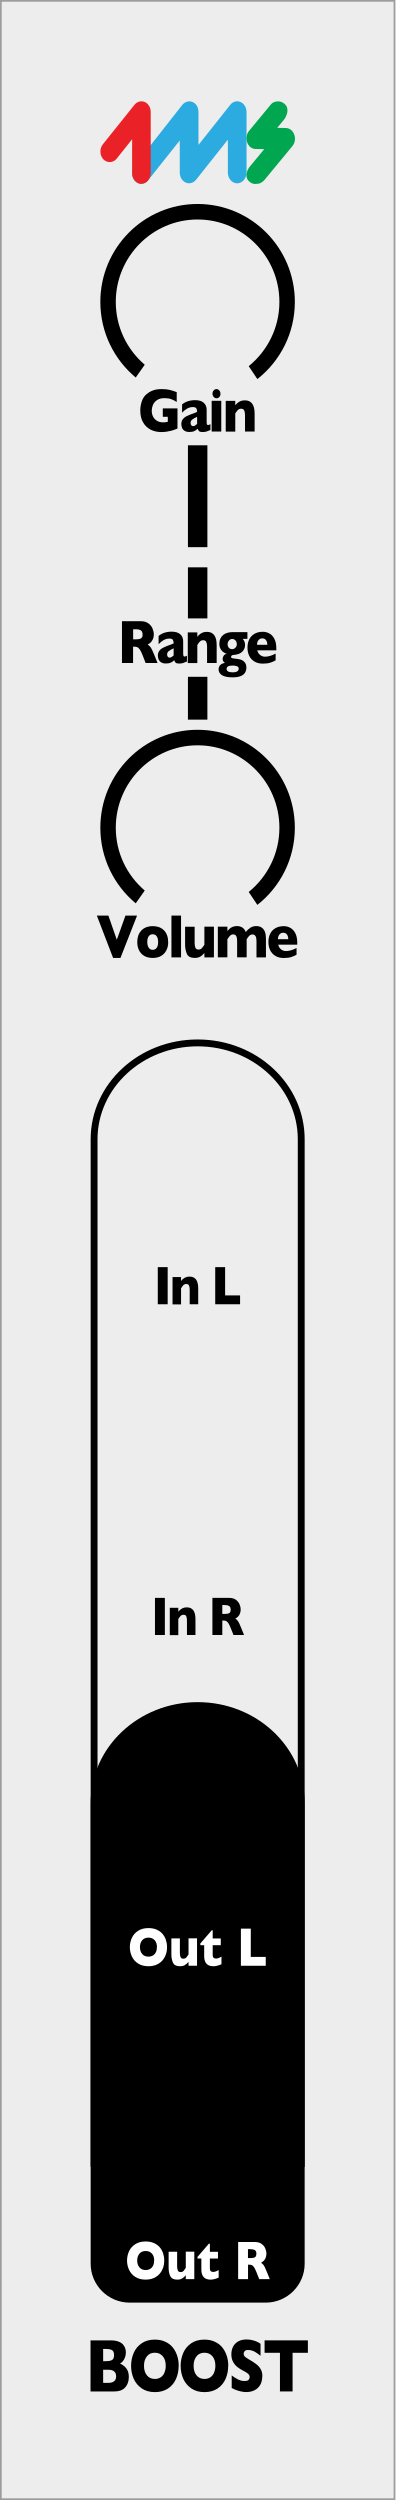
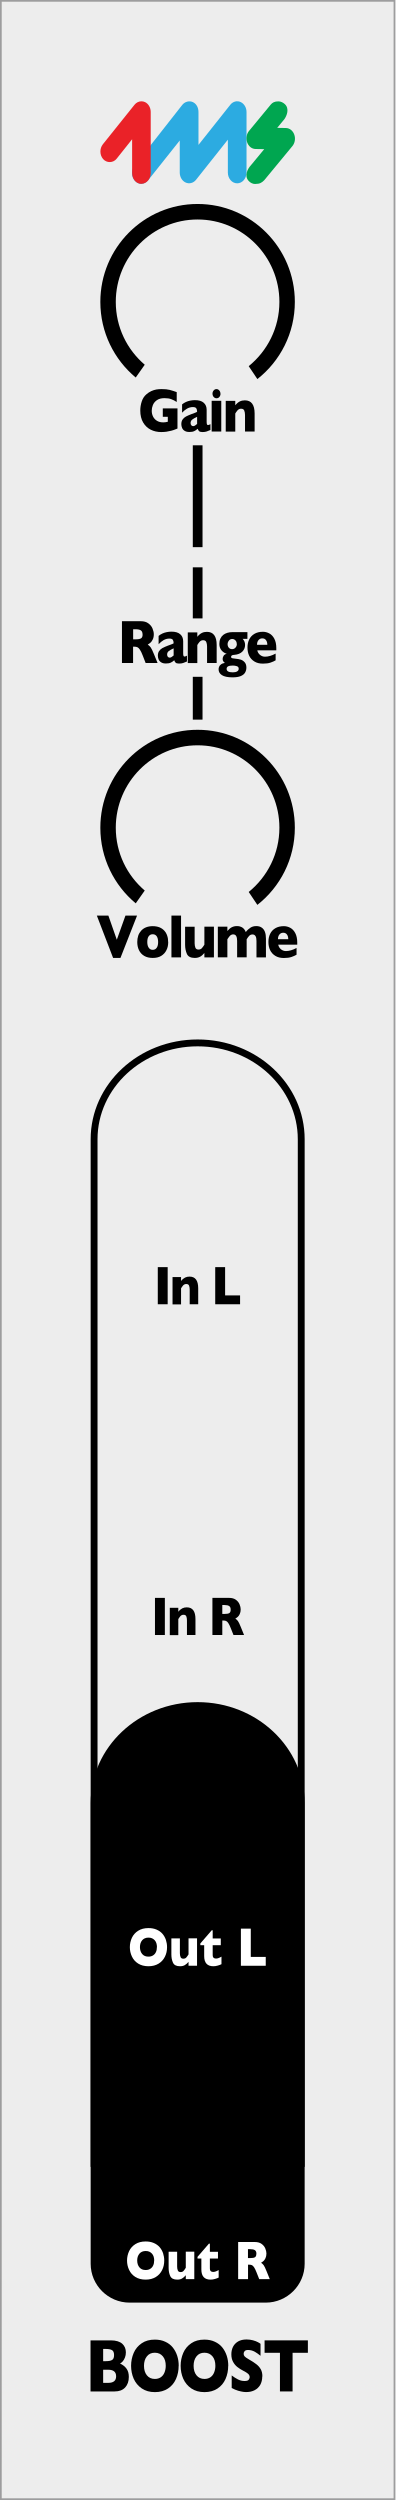
<svg xmlns="http://www.w3.org/2000/svg" width="20.32mm" height="128.5mm" viewBox="0 0 20.32 128.5" version="1.1" id="svg53">
  <defs id="defs53" />
  <g id="layer6">
    <g id="faceplate" transform="scale(0.3527658,0.3527817)" style="stroke-width:2.835">
      <g id="g1" style="stroke-width:2.835">
        <rect x="0.13" y="0.13" width="57.35" height="364" style="fill:#ededed;stroke-width:2.835" id="rect1" />
        <path d="M 57.35,0.25 V 364 H 0.25 V 0.25 h 57.1 M 57.6,0 H 0 v 364.25 h 57.6 z" style="fill:#9d9d9e;stroke-width:2.835" id="path1" />
      </g>
      <g id="art" style="stroke-width:2.835">
        <path d="m 28.8,152.45 c 8.05,0 14.59,6.08 14.59,13.54 V 314.71 H 14.21 V 165.99 c 0,-7.47 6.55,-13.54 14.59,-13.54 m 0,-1 c -8.61,0 -15.59,6.51 -15.59,14.54 v 149.72 c 0,0 31.18,0 31.18,0 V 165.99 c 0,-8.03 -6.98,-14.54 -15.59,-14.54 z" id="path2" style="stroke-width:2.835" />
        <path d="M 44.39,301.91 V 262.69 C 44.39,254.58 37.41,248 28.8,248 c -8.61,0 -15.59,6.58 -15.59,14.69 v 44.58 c 0,0 0,0.02 0,0.02 v 0 0.14 0 22.4 c 0,3.11 2.55,5.66 5.67,5.66 h 19.84 c 3.12,0 5.67,-2.55 5.67,-5.66 v -22.54 c 0,0 0,0 0,0 v -5.37 c 0,0 0,0 0,0 z" id="path3" style="stroke-width:2.835" />
-         <line x1="28.8" y1="104.85" x2="28.8" y2="98.61" style="fill:none;stroke:#000000;stroke-width:2.835;stroke-miterlimit:10" id="line3" />
-         <line x1="28.8" y1="90.1" x2="28.8" y2="82.66" style="fill:none;stroke:#000000;stroke-width:2.835;stroke-miterlimit:10" id="line4" />
+         <line x1="28.8" y1="104.85" x2="28.8" y2="98.61" style="fill:none;stroke:#000000;stroke-width:1.417;stroke-miterlimit:10;stroke-dasharray:none" id="line3" />
+         <line x1="28.8" y1="90.1" x2="28.8" y2="82.66" style="fill:none;stroke:#000000;stroke-width:1.417;stroke-miterlimit:10;stroke-dasharray:none" id="line4" />
        <path d="m 19.78,55 1.31,-1.86 c -2.58,-2.2 -4.22,-5.48 -4.22,-9.15 0,-6.62 5.35,-12.01 11.92,-12.01 6.57,0 11.92,5.39 11.92,12.01 0,3.78 -1.75,7.15 -4.47,9.36 l 1.26,1.88 c 3.32,-2.61 5.46,-6.67 5.46,-11.24 0,-7.88 -6.35,-14.27 -14.17,-14.27 -7.82,0 -14.17,6.39 -14.17,14.27 0,4.43 2.01,8.39 5.15,11.01 z" id="path4" style="stroke-width:2.835" />
        <path d="m 19.78,131.61 1.31,-1.86 c -2.58,-2.2 -4.22,-5.48 -4.22,-9.15 0,-6.62 5.35,-12.01 11.92,-12.01 6.57,0 11.92,5.39 11.92,12.01 0,3.78 -1.75,7.15 -4.47,9.36 l 1.26,1.88 c 3.32,-2.61 5.46,-6.67 5.46,-11.24 0,-7.88 -6.35,-14.27 -14.17,-14.27 -7.82,0 -14.17,6.39 -14.17,14.27 0,4.43 2.01,8.39 5.15,11.01 z" id="path5" style="stroke-width:2.835" />
-         <line x1="28.8" y1="79.72" x2="28.8" y2="64.88" style="fill:none;stroke:#000000;stroke-width:2.835;stroke-miterlimit:10" id="line5" />
+         <line x1="28.8" y1="79.72" x2="28.8" y2="64.88" style="fill:none;stroke:#000000;stroke-width:1.417;stroke-miterlimit:10;stroke-dasharray:none" id="line5" />
      </g>
      <g id="text" style="stroke-width:2.835">
        <g id="g10" style="stroke-width:2.835">
          <path d="m 18.77,346.32 c 0,0.64 -0.18,1.15 -0.54,1.54 -0.36,0.38 -0.86,0.57 -1.51,0.57 h -3.53 v -7.44 h 2.95 c 0.38,0 0.71,0.04 1,0.13 0.28,0.09 0.51,0.21 0.68,0.37 0.17,0.16 0.3,0.34 0.39,0.55 0.08,0.21 0.13,0.44 0.13,0.69 0,0.27 -0.04,0.52 -0.13,0.75 -0.09,0.23 -0.2,0.42 -0.33,0.57 -0.13,0.15 -0.26,0.25 -0.39,0.31 0.42,0.2 0.73,0.45 0.95,0.76 0.22,0.31 0.33,0.7 0.33,1.19 z m -2.15,-3.19 c 0,-0.36 -0.1,-0.6 -0.29,-0.71 -0.19,-0.12 -0.5,-0.18 -0.91,-0.18 h -0.39 v 1.78 h 0.4 c 0.42,0 0.72,-0.06 0.91,-0.18 0.19,-0.12 0.28,-0.36 0.28,-0.71 z m 0.3,3.1 c 0,-0.64 -0.38,-0.96 -1.14,-0.96 h -0.75 v 1.91 h 0.75 c 0.76,0 1.14,-0.32 1.14,-0.95 z" id="path6" style="stroke-width:2.835" />
          <path d="m 26.03,344.7 c 0,0.7 -0.13,1.33 -0.39,1.92 -0.26,0.58 -0.65,1.05 -1.17,1.39 -0.52,0.34 -1.15,0.52 -1.9,0.52 -0.75,0 -1.39,-0.18 -1.92,-0.54 -0.52,-0.36 -0.91,-0.83 -1.17,-1.41 -0.25,-0.58 -0.38,-1.21 -0.38,-1.88 0,-0.67 0.13,-1.29 0.38,-1.88 0.25,-0.58 0.64,-1.05 1.17,-1.41 0.52,-0.36 1.16,-0.53 1.92,-0.53 0.56,0 1.07,0.1 1.51,0.31 0.44,0.2 0.81,0.48 1.09,0.83 0.28,0.35 0.5,0.76 0.65,1.22 0.15,0.46 0.22,0.95 0.22,1.46 z m -1.88,0 c 0,-0.28 -0.03,-0.53 -0.1,-0.77 -0.07,-0.23 -0.17,-0.43 -0.31,-0.6 -0.14,-0.17 -0.3,-0.3 -0.5,-0.4 -0.2,-0.09 -0.42,-0.14 -0.68,-0.14 -0.49,0 -0.88,0.17 -1.16,0.53 -0.28,0.35 -0.42,0.81 -0.42,1.38 0,0.57 0.14,1.03 0.42,1.38 0.28,0.35 0.67,0.53 1.16,0.53 0.34,0 0.62,-0.08 0.86,-0.24 0.24,-0.16 0.42,-0.39 0.54,-0.68 0.12,-0.29 0.19,-0.62 0.19,-0.99 z" id="path7" style="stroke-width:2.835" />
          <path d="m 33.25,344.7 c 0,0.7 -0.13,1.33 -0.39,1.92 -0.26,0.58 -0.65,1.05 -1.17,1.39 -0.52,0.34 -1.15,0.52 -1.9,0.52 -0.75,0 -1.39,-0.18 -1.92,-0.54 -0.52,-0.36 -0.91,-0.83 -1.17,-1.41 -0.25,-0.58 -0.38,-1.21 -0.38,-1.88 0,-0.67 0.13,-1.29 0.38,-1.88 0.25,-0.58 0.64,-1.05 1.17,-1.41 0.52,-0.36 1.16,-0.53 1.92,-0.53 0.56,0 1.07,0.1 1.51,0.31 0.44,0.2 0.81,0.48 1.09,0.83 0.28,0.35 0.5,0.76 0.65,1.22 0.15,0.46 0.22,0.95 0.22,1.46 z m -1.87,0 c 0,-0.28 -0.03,-0.53 -0.1,-0.77 -0.07,-0.23 -0.17,-0.43 -0.31,-0.6 -0.14,-0.17 -0.3,-0.3 -0.5,-0.4 -0.2,-0.09 -0.42,-0.14 -0.68,-0.14 -0.49,0 -0.88,0.17 -1.16,0.53 -0.28,0.35 -0.42,0.81 -0.42,1.38 0,0.57 0.14,1.03 0.42,1.38 0.28,0.35 0.67,0.53 1.16,0.53 0.34,0 0.62,-0.08 0.86,-0.24 0.24,-0.16 0.42,-0.39 0.54,-0.68 0.12,-0.29 0.19,-0.62 0.19,-0.99 z" id="path8" style="stroke-width:2.835" />
          <path d="m 38.21,346.26 c 0,0.46 -0.1,0.87 -0.29,1.21 -0.2,0.34 -0.47,0.6 -0.82,0.78 -0.35,0.18 -0.75,0.27 -1.2,0.27 -0.13,0 -0.28,0 -0.46,-0.03 -0.18,-0.03 -0.43,-0.07 -0.73,-0.16 -0.3,-0.09 -0.62,-0.22 -0.95,-0.4 v -1.83 c 0.31,0.23 0.61,0.43 0.91,0.58 0.3,0.15 0.62,0.23 0.96,0.23 0.31,0 0.52,-0.06 0.61,-0.19 0.09,-0.13 0.14,-0.25 0.14,-0.36 0,-0.2 -0.08,-0.37 -0.24,-0.51 -0.16,-0.14 -0.39,-0.28 -0.69,-0.43 -0.33,-0.17 -0.63,-0.36 -0.88,-0.56 -0.25,-0.2 -0.46,-0.46 -0.62,-0.76 -0.16,-0.3 -0.24,-0.66 -0.24,-1.08 0,-0.42 0.08,-0.76 0.24,-1.09 0.16,-0.32 0.41,-0.58 0.74,-0.78 0.33,-0.19 0.74,-0.29 1.22,-0.29 0.34,0 0.66,0.04 0.95,0.12 0.29,0.08 0.53,0.17 0.71,0.27 0.19,0.1 0.32,0.18 0.39,0.24 v 1.75 c -0.25,-0.22 -0.53,-0.41 -0.83,-0.59 -0.31,-0.17 -0.64,-0.26 -0.98,-0.26 -0.23,0 -0.4,0.05 -0.5,0.16 -0.1,0.11 -0.15,0.24 -0.15,0.4 0,0.15 0.05,0.27 0.15,0.38 0.1,0.11 0.29,0.24 0.55,0.39 0.47,0.27 0.85,0.51 1.13,0.73 0.28,0.21 0.5,0.46 0.66,0.74 0.16,0.28 0.24,0.63 0.24,1.05 z" id="path9" style="stroke-width:2.835" />
          <path d="m 44.87,342.8 h -2.24 v 5.63 h -1.84 v -5.63 h -2.24 v -1.81 h 6.31 v 1.81 z" id="path10" style="stroke-width:2.835" />
        </g>
        <g id="g13" style="stroke-width:2.835">
          <path d="m 24.02,238.22 h -1.44 v -5.41 h 1.44 z" id="path11" style="stroke-width:2.835" />
          <path d="m 28.48,238.22 h -1.24 v -2.14 c 0,-0.22 -0.03,-0.41 -0.09,-0.57 -0.06,-0.16 -0.2,-0.24 -0.41,-0.24 -0.1,0 -0.19,0.02 -0.27,0.06 -0.08,0.04 -0.15,0.1 -0.21,0.17 -0.06,0.07 -0.11,0.13 -0.15,0.2 -0.04,0.06 -0.08,0.13 -0.13,0.2 v 2.34 h -1.24 v -3.98 h 1.24 v 0.57 c 0.19,-0.24 0.39,-0.4 0.59,-0.5 0.2,-0.1 0.41,-0.14 0.65,-0.14 0.84,0 1.26,0.57 1.26,1.71 v 2.34 z" id="path12" style="stroke-width:2.835" />
          <path d="m 35.56,238.22 h -1.54 l -0.38,-0.96 c -0.14,-0.35 -0.26,-0.61 -0.37,-0.77 -0.11,-0.16 -0.22,-0.27 -0.32,-0.31 -0.1,-0.05 -0.24,-0.07 -0.4,-0.07 h -0.16 v 2.11 h -1.44 v -5.41 h 2.44 c 0.39,0 0.72,0.09 0.97,0.27 0.25,0.18 0.43,0.4 0.54,0.66 0.11,0.26 0.17,0.51 0.17,0.74 0,0.27 -0.05,0.5 -0.14,0.69 -0.09,0.19 -0.19,0.33 -0.29,0.41 -0.1,0.09 -0.22,0.17 -0.35,0.25 0.15,0.1 0.28,0.22 0.38,0.36 0.1,0.14 0.24,0.42 0.41,0.85 z m -1.95,-3.7 c 0,-0.25 -0.07,-0.42 -0.22,-0.52 -0.14,-0.1 -0.38,-0.15 -0.7,-0.15 h -0.3 v 1.3 h 0.31 c 0.35,0 0.59,-0.04 0.72,-0.13 0.13,-0.09 0.19,-0.25 0.19,-0.5 z" id="path13" style="stroke-width:2.835" />
        </g>
        <g id="g17" style="stroke-width:2.835">
          <path d="m 24.34,283.7 c 0,0.51 -0.1,0.97 -0.31,1.39 -0.21,0.42 -0.51,0.76 -0.92,1.01 -0.41,0.25 -0.9,0.38 -1.48,0.38 -0.58,0 -1.09,-0.13 -1.5,-0.39 -0.41,-0.26 -0.71,-0.6 -0.91,-1.03 -0.2,-0.42 -0.3,-0.88 -0.3,-1.36 0,-0.48 0.1,-0.94 0.3,-1.37 0.2,-0.42 0.5,-0.76 0.91,-1.02 0.41,-0.26 0.91,-0.39 1.5,-0.39 0.44,0 0.83,0.07 1.18,0.22 0.35,0.15 0.63,0.35 0.85,0.6 0.22,0.25 0.39,0.55 0.51,0.89 0.11,0.34 0.17,0.69 0.17,1.06 z m -1.47,0 c 0,-0.2 -0.03,-0.39 -0.08,-0.56 -0.05,-0.17 -0.13,-0.31 -0.24,-0.44 -0.11,-0.12 -0.24,-0.22 -0.39,-0.29 -0.15,-0.07 -0.33,-0.1 -0.53,-0.1 -0.39,0 -0.69,0.13 -0.91,0.38 -0.22,0.26 -0.33,0.59 -0.33,1 0,0.41 0.11,0.75 0.33,1.01 0.22,0.26 0.52,0.38 0.91,0.38 0.26,0 0.49,-0.06 0.67,-0.18 0.19,-0.12 0.33,-0.28 0.42,-0.49 0.1,-0.21 0.14,-0.45 0.14,-0.72 z" style="fill:#ffffff;stroke-width:2.835" id="path14" />
          <path d="m 28.71,286.41 h -1.24 v -0.57 c -0.17,0.21 -0.36,0.37 -0.55,0.48 -0.19,0.11 -0.42,0.16 -0.69,0.16 -0.53,0 -0.87,-0.17 -1.03,-0.53 -0.16,-0.35 -0.23,-0.75 -0.23,-1.19 v -2.34 h 1.24 v 2.15 c 0,0.22 0.03,0.41 0.1,0.57 0.06,0.16 0.2,0.24 0.41,0.24 0.18,0 0.33,-0.06 0.43,-0.18 0.11,-0.12 0.21,-0.27 0.32,-0.45 v -2.34 h 1.24 v 3.98 z" style="fill:#ffffff;stroke-width:2.835" id="path15" />
          <path d="m 32.27,286.18 c -0.13,0.07 -0.31,0.14 -0.53,0.2 -0.23,0.07 -0.44,0.1 -0.65,0.1 -0.89,0 -1.34,-0.49 -1.34,-1.48 v -1.59 h -0.56 v -0.25 l 1.66,-1.92 h 0.14 v 1.19 h 1.18 v 0.98 h -1.18 v 1.27 c 0,0.15 0,0.27 0.02,0.36 0.02,0.09 0.06,0.17 0.14,0.23 0.08,0.06 0.19,0.09 0.34,0.09 0.2,0 0.46,-0.09 0.78,-0.28 z" style="fill:#ffffff;stroke-width:2.835" id="path16" />
          <path d="M 38.72,286.41 H 35.1 V 281 h 1.44 v 4.12 h 2.18 v 1.3 z" style="fill:#ffffff;stroke-width:2.835" id="path17" />
        </g>
        <g id="g20" style="stroke-width:2.835">
          <path d="m 24.43,190.03 h -1.44 v -5.41 h 1.44 z" id="path18" style="stroke-width:2.835" />
          <path d="m 28.88,190.03 h -1.24 v -2.14 c 0,-0.22 -0.03,-0.41 -0.09,-0.57 -0.06,-0.16 -0.2,-0.24 -0.41,-0.24 -0.1,0 -0.19,0.02 -0.27,0.06 -0.08,0.04 -0.15,0.1 -0.21,0.17 -0.06,0.07 -0.11,0.13 -0.15,0.2 -0.04,0.06 -0.08,0.13 -0.13,0.2 v 2.34 h -1.24 v -3.98 h 1.24 v 0.57 c 0.19,-0.24 0.39,-0.4 0.59,-0.5 0.2,-0.1 0.41,-0.14 0.65,-0.14 0.84,0 1.26,0.57 1.26,1.71 v 2.34 z" id="path19" style="stroke-width:2.835" />
          <path d="m 34.98,190.03 h -3.62 v -5.41 h 1.44 v 4.12 h 2.18 v 1.3 z" id="path20" style="stroke-width:2.835" />
        </g>
        <g id="g24" style="stroke-width:2.835">
          <path d="m 23.93,329.36 c 0,0.51 -0.1,0.97 -0.31,1.39 -0.21,0.42 -0.51,0.76 -0.92,1.01 -0.41,0.25 -0.9,0.38 -1.48,0.38 -0.58,0 -1.09,-0.13 -1.5,-0.39 -0.41,-0.26 -0.71,-0.6 -0.91,-1.03 -0.2,-0.42 -0.3,-0.88 -0.3,-1.36 0,-0.48 0.1,-0.94 0.3,-1.37 0.2,-0.42 0.5,-0.76 0.91,-1.02 0.41,-0.26 0.91,-0.39 1.5,-0.39 0.44,0 0.83,0.07 1.18,0.22 0.35,0.15 0.63,0.35 0.85,0.6 0.22,0.25 0.39,0.55 0.51,0.89 0.11,0.34 0.17,0.69 0.17,1.06 z m -1.46,0 c 0,-0.2 -0.03,-0.39 -0.08,-0.56 -0.05,-0.17 -0.13,-0.31 -0.24,-0.44 -0.11,-0.12 -0.24,-0.22 -0.39,-0.29 -0.15,-0.07 -0.33,-0.1 -0.53,-0.1 -0.39,0 -0.69,0.13 -0.91,0.38 -0.22,0.26 -0.33,0.59 -0.33,1 0,0.41 0.11,0.75 0.33,1.01 0.22,0.26 0.52,0.38 0.91,0.38 0.26,0 0.49,-0.06 0.67,-0.18 0.19,-0.12 0.33,-0.28 0.42,-0.49 0.1,-0.21 0.14,-0.45 0.14,-0.72 z" style="fill:#ffffff;stroke-width:2.835" id="path21" />
          <path d="m 28.31,332.07 h -1.24 v -0.57 c -0.17,0.21 -0.36,0.37 -0.55,0.48 -0.19,0.11 -0.42,0.16 -0.69,0.16 -0.53,0 -0.87,-0.17 -1.03,-0.53 -0.16,-0.35 -0.23,-0.75 -0.23,-1.19 v -2.34 h 1.24 v 2.15 c 0,0.22 0.03,0.41 0.1,0.57 0.06,0.16 0.2,0.24 0.41,0.24 0.18,0 0.33,-0.06 0.43,-0.18 0.11,-0.12 0.21,-0.27 0.32,-0.45 v -2.34 h 1.24 v 3.98 z" style="fill:#ffffff;stroke-width:2.835" id="path22" />
          <path d="m 31.86,331.84 c -0.13,0.07 -0.31,0.14 -0.53,0.2 -0.23,0.07 -0.44,0.1 -0.65,0.1 -0.89,0 -1.34,-0.49 -1.34,-1.48 v -1.59 h -0.56 v -0.25 l 1.66,-1.92 h 0.14 v 1.19 h 1.18 v 0.98 h -1.18 v 1.27 c 0,0.15 0,0.27 0.02,0.36 0.02,0.09 0.06,0.17 0.14,0.23 0.08,0.06 0.19,0.09 0.34,0.09 0.2,0 0.46,-0.09 0.78,-0.28 z" style="fill:#ffffff;stroke-width:2.835" id="path23" />
          <path d="m 39.31,332.07 h -1.54 l -0.38,-0.96 c -0.14,-0.35 -0.26,-0.61 -0.37,-0.77 -0.11,-0.16 -0.22,-0.27 -0.32,-0.31 -0.1,-0.04 -0.24,-0.07 -0.4,-0.07 h -0.16 v 2.11 H 34.7 v -5.41 h 2.44 c 0.39,0 0.72,0.09 0.97,0.27 0.25,0.18 0.43,0.4 0.54,0.66 0.11,0.26 0.17,0.51 0.17,0.74 0,0.27 -0.05,0.5 -0.14,0.69 -0.09,0.19 -0.19,0.33 -0.29,0.41 -0.1,0.09 -0.22,0.17 -0.35,0.25 0.15,0.1 0.28,0.22 0.38,0.36 0.1,0.14 0.24,0.42 0.41,0.85 z m -1.95,-3.7 c 0,-0.25 -0.07,-0.42 -0.22,-0.52 -0.14,-0.1 -0.38,-0.15 -0.71,-0.15 h -0.3 v 1.3 h 0.31 c 0.35,0 0.59,-0.04 0.72,-0.13 0.13,-0.09 0.19,-0.25 0.19,-0.5 z" style="fill:#ffffff;stroke-width:2.835" id="path24" />
        </g>
        <g id="g29" style="stroke-width:2.835">
          <path d="M 22.96,96.6 H 21.22 L 20.8,95.52 c -0.15,-0.4 -0.29,-0.68 -0.42,-0.87 -0.12,-0.18 -0.24,-0.3 -0.36,-0.35 -0.12,-0.05 -0.27,-0.08 -0.45,-0.08 h -0.18 v 2.38 h -1.62 v -6.09 h 2.75 c 0.44,0 0.81,0.1 1.09,0.31 0.28,0.21 0.49,0.45 0.61,0.75 0.12,0.3 0.19,0.57 0.19,0.83 0,0.31 -0.05,0.57 -0.16,0.78 -0.11,0.21 -0.21,0.37 -0.33,0.46 -0.12,0.1 -0.25,0.19 -0.39,0.28 0.17,0.11 0.32,0.25 0.43,0.41 0.11,0.16 0.27,0.47 0.46,0.95 z m -2.19,-4.16 c 0,-0.28 -0.08,-0.48 -0.24,-0.59 -0.16,-0.11 -0.43,-0.17 -0.79,-0.17 H 19.4 v 1.47 h 0.35 c 0.39,0 0.66,-0.05 0.81,-0.15 0.15,-0.1 0.22,-0.29 0.22,-0.56 z" id="path25" style="stroke-width:2.835" />
          <path d="m 27.24,96.38 c -0.2,0.09 -0.39,0.16 -0.56,0.22 -0.17,0.06 -0.38,0.08 -0.62,0.08 -0.23,0 -0.39,-0.05 -0.48,-0.14 -0.09,-0.09 -0.15,-0.2 -0.19,-0.34 -0.15,0.14 -0.32,0.25 -0.5,0.34 -0.18,0.09 -0.42,0.13 -0.72,0.13 -0.3,0 -0.52,-0.06 -0.69,-0.17 C 23.3,96.39 23.18,96.25 23.11,96.07 23.04,95.9 23,95.72 23,95.54 c 0,-0.28 0.06,-0.5 0.18,-0.68 0.12,-0.18 0.29,-0.33 0.49,-0.44 0.21,-0.11 0.48,-0.23 0.82,-0.36 0.19,-0.07 0.34,-0.12 0.44,-0.16 0.1,-0.04 0.17,-0.06 0.22,-0.09 0.05,-0.02 0.1,-0.05 0.15,-0.08 0,-0.22 -0.04,-0.39 -0.12,-0.51 -0.08,-0.12 -0.25,-0.18 -0.5,-0.18 -0.3,0 -0.59,0.08 -0.85,0.23 -0.26,0.15 -0.5,0.35 -0.72,0.59 v -1.21 c 0.17,-0.14 0.36,-0.26 0.56,-0.35 0.2,-0.09 0.41,-0.16 0.63,-0.2 0.22,-0.04 0.44,-0.07 0.67,-0.07 0.57,0 1,0.12 1.29,0.38 0.29,0.25 0.43,0.6 0.43,1.03 v 1.73 c 0,0.16 0.01,0.29 0.04,0.37 0.03,0.08 0.08,0.12 0.15,0.12 0.09,0 0.21,-0.04 0.36,-0.13 v 0.83 z M 25.3,95.52 v -1.06 c -0.33,0.15 -0.57,0.29 -0.72,0.41 -0.15,0.12 -0.23,0.29 -0.23,0.49 0,0.15 0.04,0.26 0.11,0.34 0.08,0.08 0.16,0.12 0.26,0.12 0.1,0 0.19,-0.03 0.28,-0.09 0.09,-0.06 0.19,-0.13 0.29,-0.22 z" id="path26" style="stroke-width:2.835" />
          <path d="m 31.56,96.6 h -1.39 v -2.41 c 0,-0.25 -0.04,-0.46 -0.11,-0.64 -0.07,-0.18 -0.23,-0.27 -0.47,-0.27 -0.11,0 -0.21,0.02 -0.3,0.07 -0.09,0.05 -0.16,0.11 -0.23,0.19 -0.07,0.08 -0.13,0.15 -0.17,0.22 -0.04,0.07 -0.09,0.15 -0.14,0.22 v 2.63 h -1.39 v -4.47 h 1.39 v 0.64 c 0.22,-0.27 0.44,-0.45 0.66,-0.56 0.22,-0.11 0.47,-0.16 0.74,-0.16 0.94,0 1.42,0.64 1.42,1.92 v 2.63 z" id="path27" style="stroke-width:2.835" />
          <path d="m 36.04,93.08 h -0.69 c 0.24,0.24 0.36,0.53 0.36,0.88 0,0.18 -0.03,0.36 -0.1,0.53 -0.07,0.17 -0.17,0.32 -0.3,0.45 -0.13,0.13 -0.3,0.24 -0.49,0.32 -0.19,0.08 -0.42,0.13 -0.67,0.15 -0.32,0.01 -0.48,0.11 -0.48,0.29 0,0.07 0.02,0.12 0.06,0.15 0.04,0.03 0.11,0.06 0.2,0.07 0.09,0.02 0.24,0.03 0.45,0.06 0.24,0.02 0.46,0.06 0.67,0.12 0.21,0.06 0.4,0.18 0.58,0.37 0.18,0.19 0.27,0.46 0.27,0.8 0,0.28 -0.07,0.52 -0.2,0.74 -0.13,0.22 -0.35,0.38 -0.64,0.5 -0.29,0.12 -0.69,0.18 -1.18,0.18 -0.7,0 -1.22,-0.11 -1.54,-0.32 -0.33,-0.21 -0.49,-0.5 -0.49,-0.86 0,-0.1 0.02,-0.21 0.06,-0.33 0.04,-0.13 0.13,-0.25 0.27,-0.36 0.14,-0.12 0.34,-0.2 0.6,-0.24 -0.09,-0.04 -0.17,-0.11 -0.24,-0.22 -0.07,-0.11 -0.1,-0.23 -0.1,-0.35 0,-0.16 0.05,-0.31 0.14,-0.46 0.09,-0.15 0.25,-0.25 0.46,-0.29 -0.29,-0.09 -0.55,-0.25 -0.76,-0.5 -0.21,-0.25 -0.32,-0.56 -0.32,-0.94 0,-0.29 0.05,-0.55 0.15,-0.77 0.1,-0.22 0.24,-0.4 0.41,-0.54 0.18,-0.14 0.38,-0.24 0.61,-0.31 0.23,-0.07 0.49,-0.1 0.76,-0.1 h 2.16 v 0.95 z m -1.26,4.36 c 0,-0.2 -0.09,-0.32 -0.28,-0.38 -0.18,-0.06 -0.38,-0.09 -0.57,-0.09 -0.32,0 -0.55,0.04 -0.7,0.12 -0.14,0.08 -0.21,0.2 -0.21,0.37 0,0.33 0.3,0.5 0.89,0.5 0.27,0 0.48,-0.04 0.63,-0.13 0.16,-0.09 0.24,-0.22 0.24,-0.39 z m -0.28,-3.6 c 0,-0.23 -0.07,-0.41 -0.2,-0.54 -0.14,-0.14 -0.29,-0.2 -0.46,-0.2 -0.21,0 -0.38,0.08 -0.5,0.25 -0.12,0.16 -0.18,0.34 -0.18,0.52 0,0.13 0.03,0.24 0.08,0.35 0.05,0.11 0.13,0.2 0.22,0.26 0.1,0.07 0.21,0.1 0.35,0.1 0.2,0 0.37,-0.07 0.5,-0.22 0.13,-0.14 0.2,-0.31 0.2,-0.51 z" id="path28" style="stroke-width:2.835" />
          <path d="m 40.26,94.75 h -2.77 c 0.05,0.27 0.19,0.5 0.4,0.67 0.21,0.17 0.45,0.26 0.72,0.26 0.47,0 0.99,-0.15 1.55,-0.45 v 0.98 c -0.2,0.12 -0.45,0.23 -0.74,0.33 -0.29,0.1 -0.66,0.15 -1.11,0.15 -0.49,0 -0.9,-0.1 -1.24,-0.31 -0.34,-0.21 -0.59,-0.48 -0.76,-0.83 -0.17,-0.35 -0.25,-0.75 -0.25,-1.2 0,-0.45 0.08,-0.83 0.25,-1.18 0.17,-0.35 0.42,-0.62 0.76,-0.82 0.34,-0.2 0.75,-0.3 1.24,-0.3 0.32,0 0.63,0.08 0.93,0.24 0.3,0.16 0.54,0.41 0.73,0.77 0.19,0.36 0.29,0.82 0.29,1.38 v 0.32 z m -1.31,-0.79 c 0,-0.29 -0.06,-0.52 -0.19,-0.69 -0.12,-0.17 -0.3,-0.26 -0.54,-0.26 -0.24,0 -0.42,0.09 -0.56,0.26 -0.14,0.17 -0.21,0.4 -0.21,0.68 h 1.5 z" id="path29" style="stroke-width:2.835" />
        </g>
        <g id="g33" style="stroke-width:2.835">
          <path d="m 25.85,62.44 c -0.12,0.05 -0.22,0.09 -0.3,0.12 -0.08,0.03 -0.16,0.06 -0.24,0.09 -0.08,0.03 -0.19,0.06 -0.33,0.1 -0.24,0.06 -0.49,0.11 -0.73,0.15 -0.24,0.03 -0.5,0.05 -0.77,0.05 -0.54,0 -1.05,-0.11 -1.51,-0.34 -0.46,-0.23 -0.83,-0.58 -1.11,-1.05 -0.28,-0.47 -0.42,-1.06 -0.42,-1.75 0,-0.45 0.07,-0.88 0.21,-1.31 0.14,-0.43 0.36,-0.77 0.66,-1.03 0.24,-0.21 0.49,-0.38 0.74,-0.49 0.25,-0.11 0.49,-0.19 0.73,-0.23 0.24,-0.04 0.5,-0.06 0.79,-0.06 0.47,0 0.86,0.04 1.17,0.12 0.31,0.08 0.64,0.19 1.01,0.32 v 1.44 c -0.24,-0.16 -0.5,-0.3 -0.77,-0.4 -0.27,-0.11 -0.61,-0.16 -1.01,-0.16 -0.47,0 -0.84,0.1 -1.12,0.3 -0.28,0.2 -0.47,0.44 -0.58,0.72 -0.11,0.28 -0.16,0.55 -0.16,0.81 0,0.31 0.06,0.59 0.19,0.85 0.13,0.26 0.32,0.47 0.57,0.62 0.26,0.16 0.56,0.23 0.92,0.23 0.21,0 0.43,-0.03 0.66,-0.09 V 60.73 H 23.72 V 59.5 h 2.14 v 2.93 z" id="path30" style="stroke-width:2.835" />
          <path d="m 30.66,62.65 c -0.2,0.09 -0.39,0.16 -0.56,0.22 -0.17,0.06 -0.38,0.08 -0.62,0.08 -0.23,0 -0.39,-0.05 -0.48,-0.14 -0.09,-0.09 -0.15,-0.2 -0.19,-0.34 -0.15,0.14 -0.32,0.25 -0.5,0.34 -0.18,0.09 -0.42,0.13 -0.72,0.13 -0.3,0 -0.52,-0.06 -0.69,-0.17 -0.18,-0.11 -0.3,-0.25 -0.37,-0.43 -0.07,-0.17 -0.11,-0.35 -0.11,-0.53 0,-0.28 0.06,-0.5 0.18,-0.68 0.12,-0.18 0.29,-0.33 0.49,-0.44 0.21,-0.11 0.48,-0.23 0.82,-0.36 0.19,-0.07 0.34,-0.12 0.44,-0.16 0.1,-0.04 0.17,-0.06 0.22,-0.09 0.05,-0.02 0.1,-0.05 0.15,-0.08 0,-0.22 -0.04,-0.39 -0.12,-0.51 -0.08,-0.12 -0.25,-0.18 -0.5,-0.18 -0.3,0 -0.59,0.08 -0.85,0.23 -0.26,0.15 -0.5,0.35 -0.72,0.59 v -1.21 c 0.17,-0.14 0.36,-0.26 0.56,-0.35 0.2,-0.09 0.41,-0.16 0.63,-0.2 0.22,-0.04 0.44,-0.07 0.67,-0.07 0.57,0 1,0.12 1.29,0.38 0.29,0.25 0.43,0.6 0.43,1.03 v 1.73 c 0,0.16 0.01,0.29 0.04,0.37 0.03,0.08 0.08,0.12 0.15,0.12 0.09,0 0.21,-0.04 0.36,-0.13 v 0.83 z m -1.94,-0.86 v -1.06 c -0.33,0.15 -0.57,0.29 -0.72,0.41 -0.15,0.12 -0.23,0.29 -0.23,0.49 0,0.15 0.04,0.26 0.11,0.34 0.08,0.08 0.16,0.12 0.26,0.12 0.1,0 0.19,-0.03 0.28,-0.09 0.09,-0.06 0.19,-0.13 0.29,-0.22 z" id="path31" style="stroke-width:2.835" />
          <path d="m 32.24,62.87 h -1.4 V 58.4 h 1.4 z m -0.11,-5.5 c 0,0.18 -0.06,0.34 -0.17,0.47 -0.11,0.13 -0.25,0.19 -0.41,0.19 -0.11,0 -0.21,-0.03 -0.3,-0.09 -0.09,-0.06 -0.16,-0.14 -0.21,-0.24 -0.05,-0.1 -0.08,-0.21 -0.08,-0.34 0,-0.18 0.06,-0.34 0.17,-0.47 0.11,-0.13 0.25,-0.2 0.41,-0.2 0.16,0 0.3,0.07 0.41,0.2 0.11,0.13 0.17,0.29 0.17,0.47 z" id="path32" style="stroke-width:2.835" />
          <path d="M 37.09,62.87 H 35.7 v -2.41 c 0,-0.25 -0.04,-0.46 -0.11,-0.64 -0.07,-0.18 -0.23,-0.27 -0.47,-0.27 -0.11,0 -0.21,0.02 -0.3,0.07 -0.09,0.05 -0.16,0.11 -0.23,0.19 -0.07,0.08 -0.13,0.15 -0.17,0.22 -0.05,0.07 -0.09,0.15 -0.14,0.22 v 2.63 h -1.39 v -4.47 h 1.39 v 0.64 c 0.22,-0.27 0.44,-0.45 0.66,-0.56 0.22,-0.11 0.47,-0.16 0.74,-0.16 0.94,0 1.42,0.64 1.42,1.92 v 2.63 z" id="path33" style="stroke-width:2.835" />
        </g>
        <g id="g39" style="stroke-width:2.835">
          <path d="m 19.97,133.4 -2.42,6.17 h -1.07 l -2.37,-6.17 h 1.68 l 1.23,3.52 1.26,-3.52 z" id="path34" style="stroke-width:2.835" />
          <path d="m 24.51,137.25 c 0,0.45 -0.08,0.84 -0.26,1.19 -0.17,0.35 -0.42,0.62 -0.76,0.83 -0.34,0.21 -0.75,0.3 -1.24,0.3 -0.49,0 -0.9,-0.1 -1.24,-0.3 -0.34,-0.2 -0.59,-0.48 -0.76,-0.83 -0.17,-0.35 -0.25,-0.75 -0.25,-1.19 0,-0.34 0.05,-0.64 0.14,-0.92 0.09,-0.28 0.24,-0.52 0.43,-0.73 0.19,-0.21 0.43,-0.38 0.71,-0.49 0.28,-0.11 0.61,-0.17 0.97,-0.17 0.36,0 0.7,0.06 0.98,0.17 0.29,0.12 0.52,0.28 0.71,0.49 0.19,0.21 0.33,0.45 0.42,0.73 0.1,0.28 0.14,0.59 0.14,0.92 z m -1.47,0 c 0,-0.35 -0.07,-0.63 -0.2,-0.83 -0.14,-0.2 -0.33,-0.3 -0.59,-0.3 -0.26,0 -0.45,0.1 -0.59,0.3 -0.14,0.2 -0.2,0.48 -0.2,0.83 0,0.35 0.07,0.63 0.21,0.83 0.14,0.21 0.33,0.31 0.58,0.31 0.25,0 0.45,-0.1 0.59,-0.31 0.14,-0.2 0.2,-0.48 0.2,-0.84 z" id="path35" style="stroke-width:2.835" />
          <path d="m 26.38,139.49 h -1.4 v -6.09 h 1.4 z" id="path36" style="stroke-width:2.835" />
          <path d="m 31.17,139.49 h -1.39 v -0.64 c -0.2,0.24 -0.4,0.42 -0.62,0.54 -0.22,0.12 -0.48,0.18 -0.78,0.18 -0.59,0 -0.98,-0.2 -1.15,-0.59 -0.17,-0.39 -0.26,-0.84 -0.26,-1.33 v -2.63 h 1.39 v 2.42 c 0,0.24 0.04,0.46 0.11,0.64 0.07,0.18 0.23,0.27 0.46,0.27 0.2,0 0.37,-0.07 0.48,-0.2 0.12,-0.13 0.24,-0.3 0.37,-0.51 v -2.63 h 1.39 v 4.47 z" id="path37" style="stroke-width:2.835" />
          <path d="m 38.76,139.49 h -1.39 v -2.39 c 0,-0.32 -0.04,-0.55 -0.14,-0.71 -0.1,-0.16 -0.24,-0.24 -0.44,-0.24 -0.2,0 -0.35,0.07 -0.48,0.2 -0.12,0.13 -0.25,0.3 -0.37,0.5 v 2.63 h -1.39 v -2.39 c 0,-0.3 -0.04,-0.53 -0.13,-0.7 -0.09,-0.17 -0.24,-0.25 -0.45,-0.25 -0.1,0 -0.2,0.02 -0.28,0.07 -0.09,0.05 -0.16,0.1 -0.21,0.16 -0.05,0.06 -0.12,0.15 -0.2,0.26 -0.08,0.11 -0.13,0.19 -0.15,0.22 v 2.63 h -1.39 v -4.47 h 1.39 v 0.64 c 0.21,-0.25 0.42,-0.44 0.64,-0.55 0.22,-0.11 0.47,-0.17 0.75,-0.17 0.13,0 0.26,0.01 0.38,0.04 0.12,0.03 0.24,0.08 0.36,0.14 0.12,0.06 0.22,0.16 0.32,0.28 0.1,0.12 0.17,0.25 0.23,0.41 0.22,-0.29 0.46,-0.5 0.7,-0.65 0.24,-0.15 0.52,-0.22 0.83,-0.22 0.31,0 0.58,0.07 0.79,0.22 0.21,0.14 0.37,0.35 0.47,0.62 0.1,0.27 0.15,0.6 0.15,0.99 v 2.73 z" id="path38" style="stroke-width:2.835" />
          <path d="m 43.31,137.64 h -2.77 c 0.05,0.27 0.19,0.5 0.4,0.67 0.21,0.17 0.45,0.26 0.72,0.26 0.47,0 0.99,-0.15 1.55,-0.45 v 0.98 c -0.2,0.12 -0.45,0.23 -0.74,0.33 -0.29,0.1 -0.66,0.15 -1.11,0.15 -0.49,0 -0.9,-0.1 -1.24,-0.31 -0.34,-0.21 -0.59,-0.48 -0.76,-0.83 -0.17,-0.35 -0.25,-0.75 -0.25,-1.2 0,-0.45 0.08,-0.83 0.25,-1.18 0.17,-0.35 0.42,-0.62 0.76,-0.82 0.34,-0.2 0.75,-0.3 1.24,-0.3 0.32,0 0.63,0.08 0.93,0.24 0.3,0.16 0.54,0.41 0.73,0.77 0.19,0.36 0.29,0.82 0.29,1.38 v 0.32 z M 42,136.85 c 0,-0.29 -0.06,-0.52 -0.19,-0.69 -0.12,-0.17 -0.3,-0.26 -0.54,-0.26 -0.24,0 -0.42,0.09 -0.56,0.26 -0.14,0.17 -0.21,0.4 -0.21,0.68 H 42 Z" id="path39" style="stroke-width:2.835" />
        </g>
      </g>
      <g id="g42" style="stroke-width:2.835">
        <path id="path40" d="m 20.6,26.79 c -0.37,0 -0.71,-0.17 -0.97,-0.47 -0.51,-0.6 -0.52,-1.54 -0.04,-2.16 l 6.97,-8.88 c 0.38,-0.48 1.05,-0.65 1.57,-0.39 0.52,0.26 0.79,0.82 0.79,1.45 v 4.77 l 4.64,-5.85 c 0.38,-0.48 1.01,-0.64 1.53,-0.38 0.5,0.25 0.83,0.81 0.83,1.44 v 8.82 c 0,0.86 -0.61,1.57 -1.36,1.57 -0.75,0 -1.36,-0.7 -1.36,-1.57 v -4.79 l -4.64,5.85 c -0.38,0.48 -1.01,0.64 -1.54,0.38 -0.5,-0.24 -0.83,-0.81 -0.83,-1.44 v -4.67 l -4.61,5.8 c -0.26,0.32 -0.62,0.51 -1,0.51 h 0.02 z" style="fill:#2cabe1;stroke-width:2.835" />
        <path id="path41" d="m 20.6,26.79 c -0.75,0 -1.35,-0.7 -1.35,-1.57 v -4.93 l -2.26,2.84 c -0.5,0.63 -1.44,0.65 -1.97,0.04 -0.51,-0.6 -0.52,-1.53 -0.03,-2.15 l 4.61,-5.76 c 0.26,-0.32 0.63,-0.5 1,-0.5 0.18,0 0.37,0.04 0.54,0.12 0.5,0.25 0.82,0.81 0.82,1.44 v 8.89 c 0,0.86 -0.61,1.57 -1.36,1.57 v 0 z" style="fill:#ea2228;stroke-width:2.835" />
        <path id="path42" d="m 37.2,26.81 v 0 c -0.35,0 -0.68,-0.15 -0.94,-0.42 -0.76,-0.78 -0.14,-1.84 0.29,-2.3 L 38.5,21.73 37.24,21.71 C 36.68,21.7 36.2,21.31 36,20.71 35.81,20.15 35.93,19.5 36.29,19.07 l 3.16,-3.83 c 0.23,-0.28 0.55,-0.48 1.13,-0.47 0.33,0 0.67,0.17 0.92,0.4 0.71,0.66 0.29,1.7 -0.07,2.2 l -1.04,1.26 1.26,0.02 c 0.56,0.01 1.04,0.4 1.24,1 0.19,0.56 0.07,1.21 -0.29,1.64 l -4.1,4.97 c -0.35,0.35 -0.65,0.55 -1.3,0.54 v 0 z" style="fill:#00a650;stroke-width:2.835" />
      </g>
    </g>
  </g>
  <g id="layer1" style="display:none">
    <ellipse id="RightOut" cx="10.16" cy="110.001" style="fill:#0000ff;stroke-width:1" data-name="Audio Right Out" rx="4" ry="4.001" />
    <ellipse id="RightLEDRed" cx="4.801" cy="103.503" style="fill:#ff00ff;stroke-width:1" rx="1.75" ry="1.75" />
    <ellipse id="RightLEDGreen" cx="4.801" cy="103.503" style="fill:#ff00ff;stroke-width:1" rx="1.75" ry="1.75" />
    <ellipse id="LeftOut" cx="10.16" cy="93.501" style="fill:#0000ff;stroke-width:1" data-name="Audio Left Out" rx="4" ry="4.001" />
    <ellipse id="RightIn" cx="10.16" cy="76.501" style="fill:#00ff00;stroke-width:1" data-name="Audio Right In" rx="4" ry="4.001" />
    <ellipse id="LeftIn" cx="10.16" cy="59.5" style="fill:#00ff00;stroke-width:1" data-name="Audio Left In" rx="4" ry="4.001" />
    <ellipse id="Volume" cx="10.16" cy="42.5" style="fill:#ff0000;stroke-width:1" data-name="Volume!0!100!%" rx="2.999" ry="2.999" />
    <rect id="Range" x="8.159" y="24.501" width="4" height="6.001" style="fill:#ff0000;stroke-width:1" data-name="Gain Range@1x@5x@100x" />
    <ellipse id="Gain" cx="10.16" cy="15.501" style="fill:#ff0000;stroke-width:1" data-name="Gain!0!100!%" rx="2.999" ry="2.999" />
  </g>
</svg>
